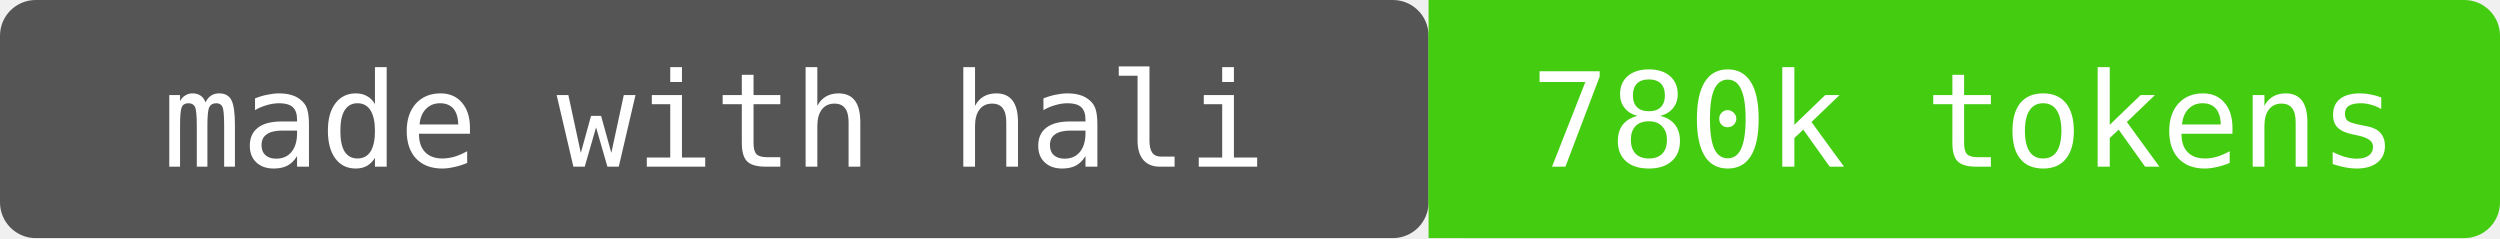
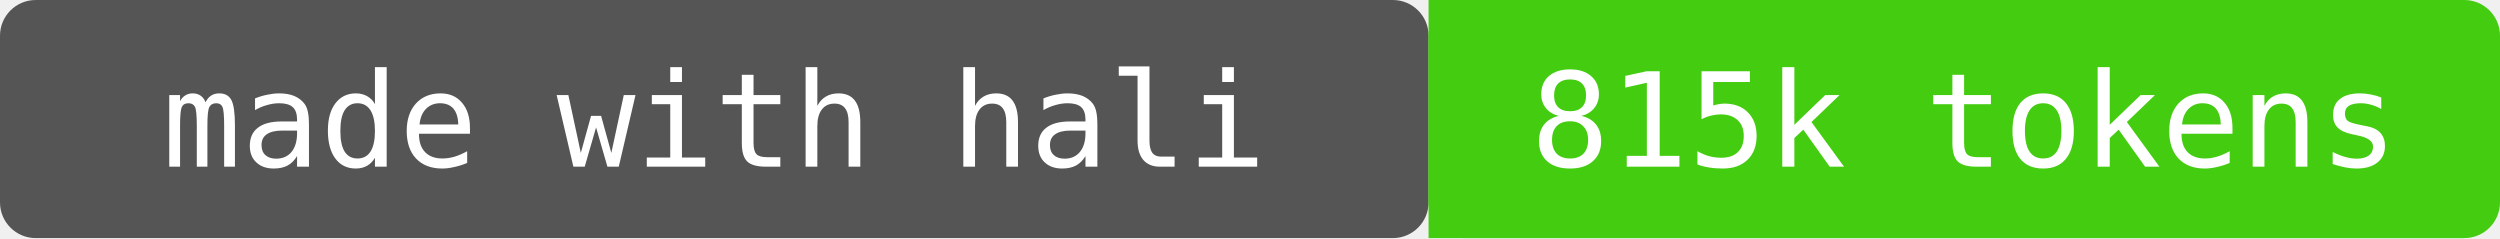
- <svg xmlns="http://www.w3.org/2000/svg" width="210" height="20" viewBox="0 0 210 20" role="img" aria-label="made with hali: 780k tokens">
+ <svg xmlns="http://www.w3.org/2000/svg" width="210" height="20" viewBox="0 0 210 20" role="img" aria-label="made with hali: 815k tokens">
  <rect width="120" height="20" rx="3" fill="#555" />
  <rect x="120" width="90" height="20" rx="3" fill="#4c1" />
  <rect x="120" width="87" height="20" fill="#4c1" />
  <text x="60" y="14" font-family="monospace" font-size="11" fill="#fff" text-anchor="middle">made with hali</text>
-   <text x="165" y="14" font-family="monospace" font-size="11" fill="#fff" text-anchor="middle">780k tokens</text>
+   <text x="165" y="14" font-family="monospace" font-size="11" fill="#fff" text-anchor="middle">815k tokens</text>
</svg>
